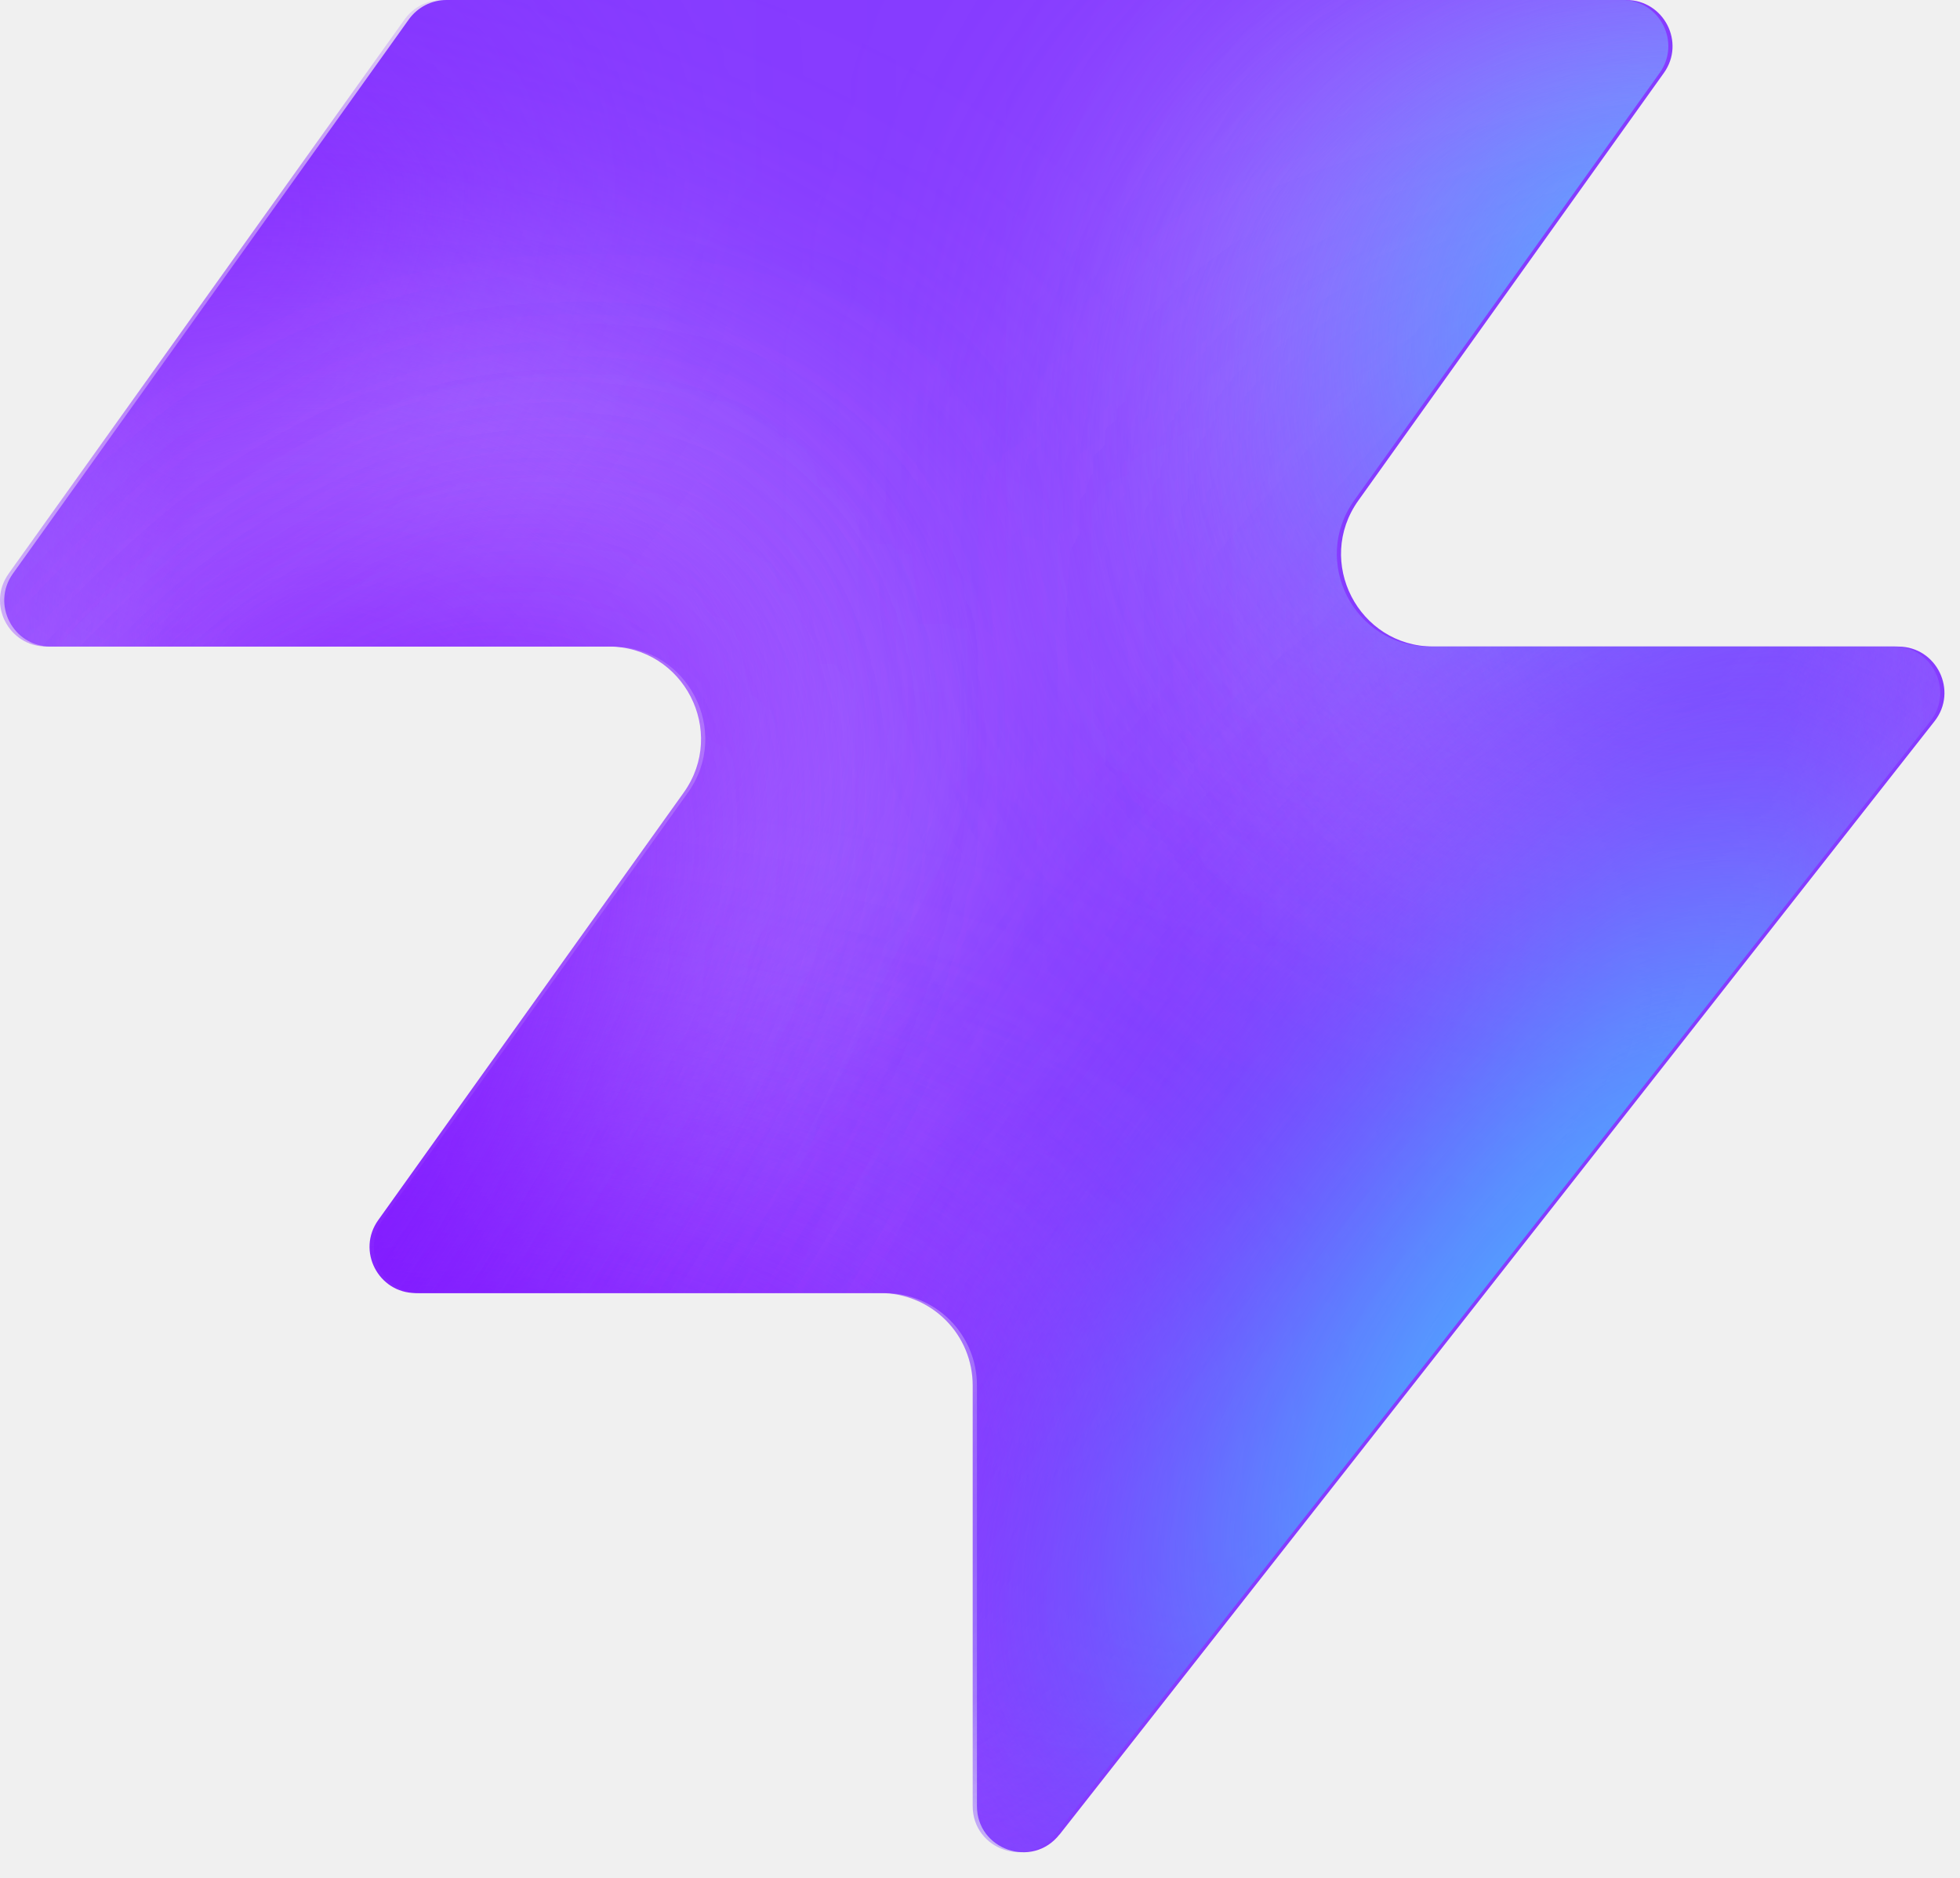
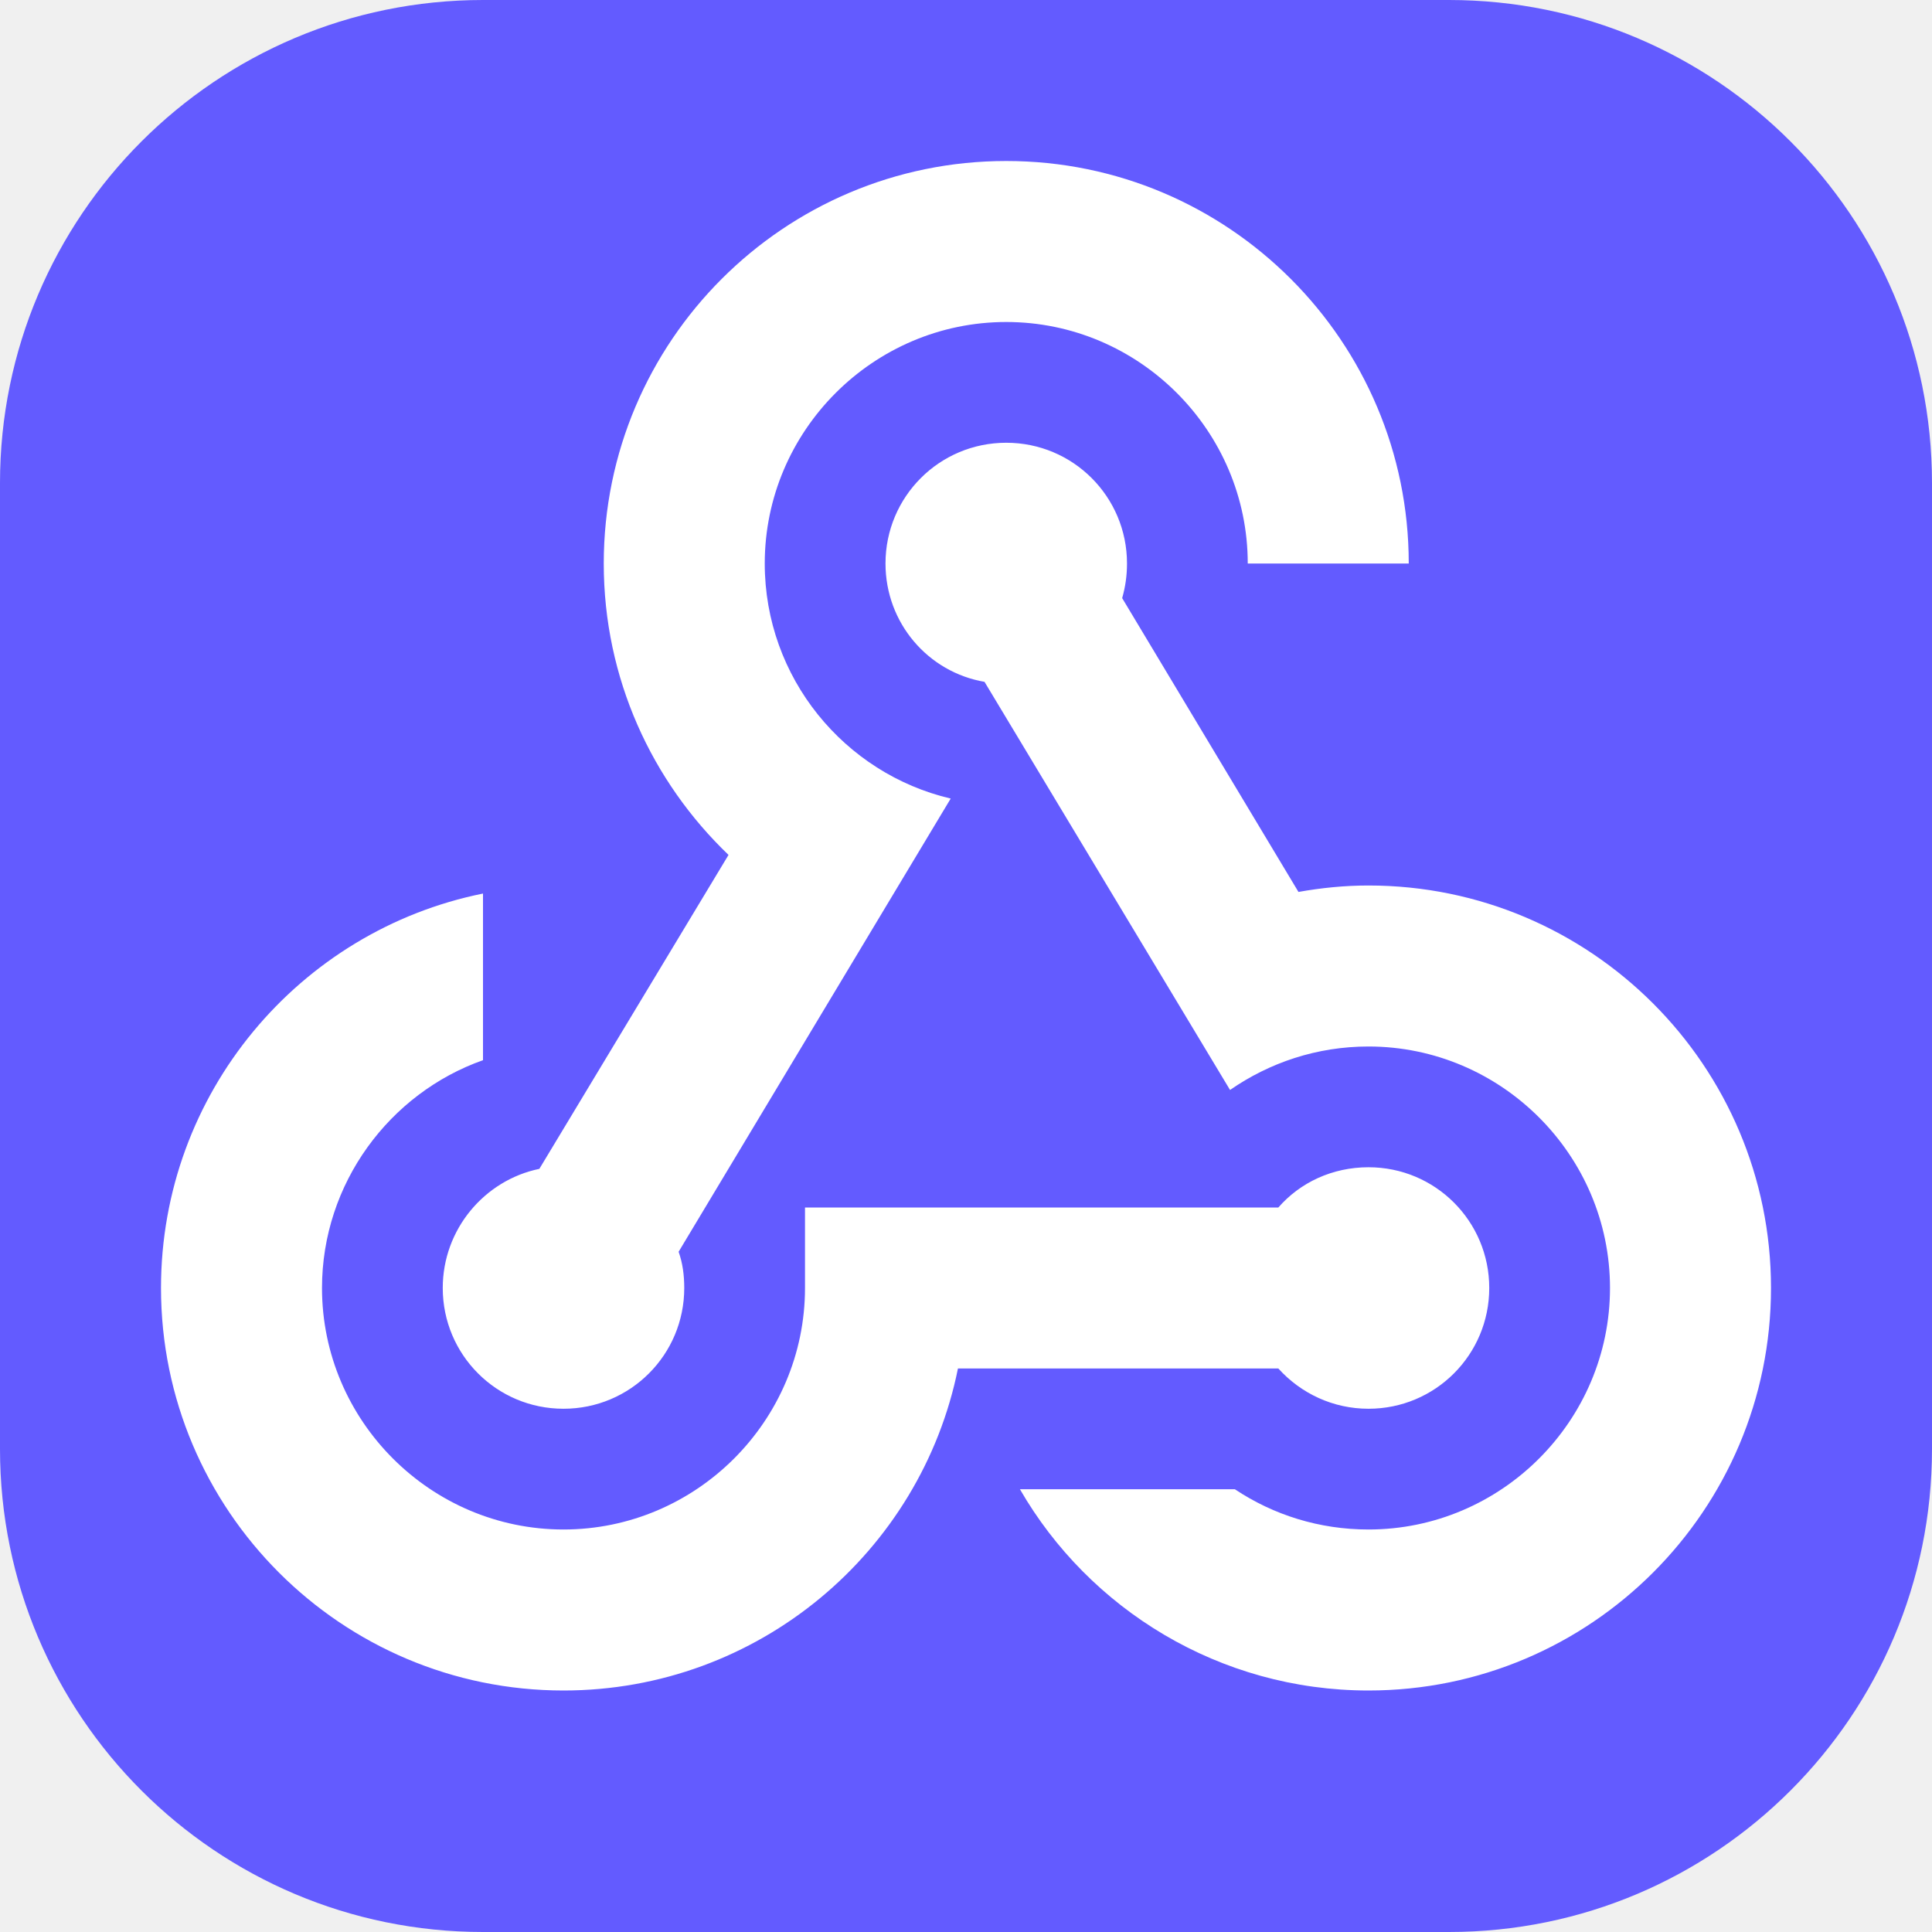
- <svg xmlns="http://www.w3.org/2000/svg" width="48" height="46" fill="none" viewBox="0 0 48 46">
-   <path fill="#863bff" d="M25.946 44.938c-.664.845-2.021.375-2.021-.698V33.937a2.26 2.26 0 0 0-2.262-2.262H10.287c-.92 0-1.456-1.04-.92-1.788l7.48-10.471c1.07-1.497 0-3.578-1.842-3.578H1.237c-.92 0-1.456-1.04-.92-1.788L10.013.474c.214-.297.556-.474.92-.474h28.894c.92 0 1.456 1.04.92 1.788l-7.48 10.471c-1.07 1.498 0 3.579 1.842 3.579h11.377c.943 0 1.473 1.088.89 1.83L25.947 44.94z" style="fill:#863bff;fill:color(display-p3 .525 .23 1);fill-opacity:1" />
-   <mask id="a" width="48" height="46" x="0" y="0" maskUnits="userSpaceOnUse" style="mask-type:alpha">
-     <path fill="#000" d="M25.842 44.938c-.664.844-2.021.375-2.021-.698V33.937a2.26 2.26 0 0 0-2.262-2.262H10.183c-.92 0-1.456-1.04-.92-1.788l7.48-10.471c1.07-1.498 0-3.579-1.842-3.579H1.133c-.92 0-1.456-1.04-.92-1.787L9.91.473c.214-.297.556-.474.92-.474h28.894c.92 0 1.456 1.04.92 1.788l-7.48 10.471c-1.07 1.498 0 3.578 1.842 3.578h11.377c.943 0 1.473 1.088.89 1.832L25.843 44.94z" style="fill:#000;fill-opacity:1" />
-   </mask>
-   <g mask="url(#a)">
-     <g filter="url(#b)">
-       <ellipse cx="5.508" cy="14.704" fill="#ede6ff" rx="5.508" ry="14.704" style="fill:#ede6ff;fill:color(display-p3 .927 .903 1);fill-opacity:1" transform="matrix(.00324 1 1 -.00324 -4.47 31.516)" />
-     </g>
-     <g filter="url(#c)">
-       <ellipse cx="10.399" cy="29.851" fill="#ede6ff" rx="10.399" ry="29.851" style="fill:#ede6ff;fill:color(display-p3 .927 .903 1);fill-opacity:1" transform="matrix(.00324 1 1 -.00324 -39.328 7.883)" />
-     </g>
-     <g filter="url(#d)">
-       <ellipse cx="5.508" cy="30.487" fill="#7e14ff" rx="5.508" ry="30.487" style="fill:#7e14ff;fill:color(display-p3 .492 .077 1);fill-opacity:1" transform="rotate(89.814 -25.913 -14.639)scale(1 -1)" />
-     </g>
-     <g filter="url(#e)">
-       <ellipse cx="5.508" cy="30.599" fill="#7e14ff" rx="5.508" ry="30.599" style="fill:#7e14ff;fill:color(display-p3 .492 .077 1);fill-opacity:1" transform="rotate(89.814 -32.644 -3.334)scale(1 -1)" />
-     </g>
-     <g filter="url(#f)">
-       <ellipse cx="5.508" cy="30.599" fill="#7e14ff" rx="5.508" ry="30.599" style="fill:#7e14ff;fill:color(display-p3 .492 .077 1);fill-opacity:1" transform="matrix(.00324 1 1 -.00324 -34.34 30.47)" />
-     </g>
-     <g filter="url(#g)">
-       <ellipse cx="14.072" cy="22.078" fill="#ede6ff" rx="14.072" ry="22.078" style="fill:#ede6ff;fill:color(display-p3 .927 .903 1);fill-opacity:1" transform="rotate(93.35 24.506 48.493)scale(-1 1)" />
-     </g>
-     <g filter="url(#h)">
-       <ellipse cx="3.47" cy="21.501" fill="#7e14ff" rx="3.47" ry="21.501" style="fill:#7e14ff;fill:color(display-p3 .492 .077 1);fill-opacity:1" transform="rotate(89.009 28.708 47.59)scale(-1 1)" />
-     </g>
-     <g filter="url(#i)">
-       <ellipse cx="3.47" cy="21.501" fill="#7e14ff" rx="3.47" ry="21.501" style="fill:#7e14ff;fill:color(display-p3 .492 .077 1);fill-opacity:1" transform="rotate(89.009 28.708 47.59)scale(-1 1)" />
-     </g>
-     <g filter="url(#j)">
-       <ellipse cx=".387" cy="8.972" fill="#7e14ff" rx="4.407" ry="29.108" style="fill:#7e14ff;fill:color(display-p3 .492 .077 1);fill-opacity:1" transform="rotate(39.51 .387 8.972)" />
-     </g>
-     <g filter="url(#k)">
-       <ellipse cx="47.523" cy="-6.092" fill="#7e14ff" rx="4.407" ry="29.108" style="fill:#7e14ff;fill:color(display-p3 .492 .077 1);fill-opacity:1" transform="rotate(37.892 47.523 -6.092)" />
-     </g>
-     <g filter="url(#l)">
-       <ellipse cx="41.412" cy="6.333" fill="#47bfff" rx="5.971" ry="9.665" style="fill:#47bfff;fill:color(display-p3 .28 .748 1);fill-opacity:1" transform="rotate(37.892 41.412 6.333)" />
-     </g>
-     <g filter="url(#m)">
-       <ellipse cx="-1.879" cy="38.332" fill="#7e14ff" rx="4.407" ry="29.108" style="fill:#7e14ff;fill:color(display-p3 .492 .077 1);fill-opacity:1" transform="rotate(37.892 -1.88 38.332)" />
-     </g>
-     <g filter="url(#n)">
-       <ellipse cx="-1.879" cy="38.332" fill="#7e14ff" rx="4.407" ry="29.108" style="fill:#7e14ff;fill:color(display-p3 .492 .077 1);fill-opacity:1" transform="rotate(37.892 -1.88 38.332)" />
-     </g>
-     <g filter="url(#o)">
-       <ellipse cx="35.651" cy="29.907" fill="#7e14ff" rx="4.407" ry="29.108" style="fill:#7e14ff;fill:color(display-p3 .492 .077 1);fill-opacity:1" transform="rotate(37.892 35.651 29.907)" />
-     </g>
-     <g filter="url(#p)">
-       <ellipse cx="38.418" cy="32.4" fill="#47bfff" rx="5.971" ry="15.297" style="fill:#47bfff;fill:color(display-p3 .28 .748 1);fill-opacity:1" transform="rotate(37.892 38.418 32.4)" />
-     </g>
-   </g>
-   <defs>
-     <filter id="b" width="60.045" height="41.654" x="-19.77" y="16.149" color-interpolation-filters="sRGB" filterUnits="userSpaceOnUse">
-       <feFlood flood-opacity="0" result="BackgroundImageFix" />
-       <feBlend in="SourceGraphic" in2="BackgroundImageFix" result="shape" />
-       <feGaussianBlur result="effect1_foregroundBlur_2002_17158" stdDeviation="7.659" />
-     </filter>
-     <filter id="c" width="90.34" height="51.437" x="-54.613" y="-7.533" color-interpolation-filters="sRGB" filterUnits="userSpaceOnUse">
-       <feFlood flood-opacity="0" result="BackgroundImageFix" />
-       <feBlend in="SourceGraphic" in2="BackgroundImageFix" result="shape" />
-       <feGaussianBlur result="effect1_foregroundBlur_2002_17158" stdDeviation="7.659" />
-     </filter>
-     <filter id="d" width="79.355" height="29.4" x="-49.64" y="2.03" color-interpolation-filters="sRGB" filterUnits="userSpaceOnUse">
-       <feFlood flood-opacity="0" result="BackgroundImageFix" />
-       <feBlend in="SourceGraphic" in2="BackgroundImageFix" result="shape" />
-       <feGaussianBlur result="effect1_foregroundBlur_2002_17158" stdDeviation="4.596" />
-     </filter>
-     <filter id="e" width="79.579" height="29.4" x="-45.045" y="20.029" color-interpolation-filters="sRGB" filterUnits="userSpaceOnUse">
-       <feFlood flood-opacity="0" result="BackgroundImageFix" />
-       <feBlend in="SourceGraphic" in2="BackgroundImageFix" result="shape" />
-       <feGaussianBlur result="effect1_foregroundBlur_2002_17158" stdDeviation="4.596" />
-     </filter>
-     <filter id="f" width="79.579" height="29.4" x="-43.513" y="21.178" color-interpolation-filters="sRGB" filterUnits="userSpaceOnUse">
-       <feFlood flood-opacity="0" result="BackgroundImageFix" />
-       <feBlend in="SourceGraphic" in2="BackgroundImageFix" result="shape" />
-       <feGaussianBlur result="effect1_foregroundBlur_2002_17158" stdDeviation="4.596" />
-     </filter>
-     <filter id="g" width="74.749" height="58.852" x="15.756" y="-17.901" color-interpolation-filters="sRGB" filterUnits="userSpaceOnUse">
-       <feFlood flood-opacity="0" result="BackgroundImageFix" />
-       <feBlend in="SourceGraphic" in2="BackgroundImageFix" result="shape" />
-       <feGaussianBlur result="effect1_foregroundBlur_2002_17158" stdDeviation="7.659" />
-     </filter>
-     <filter id="h" width="61.377" height="25.362" x="23.548" y="2.284" color-interpolation-filters="sRGB" filterUnits="userSpaceOnUse">
-       <feFlood flood-opacity="0" result="BackgroundImageFix" />
-       <feBlend in="SourceGraphic" in2="BackgroundImageFix" result="shape" />
-       <feGaussianBlur result="effect1_foregroundBlur_2002_17158" stdDeviation="4.596" />
-     </filter>
-     <filter id="i" width="61.377" height="25.362" x="23.548" y="2.284" color-interpolation-filters="sRGB" filterUnits="userSpaceOnUse">
-       <feFlood flood-opacity="0" result="BackgroundImageFix" />
-       <feBlend in="SourceGraphic" in2="BackgroundImageFix" result="shape" />
-       <feGaussianBlur result="effect1_foregroundBlur_2002_17158" stdDeviation="4.596" />
-     </filter>
-     <filter id="j" width="56.045" height="63.649" x="-27.636" y="-22.853" color-interpolation-filters="sRGB" filterUnits="userSpaceOnUse">
-       <feFlood flood-opacity="0" result="BackgroundImageFix" />
-       <feBlend in="SourceGraphic" in2="BackgroundImageFix" result="shape" />
-       <feGaussianBlur result="effect1_foregroundBlur_2002_17158" stdDeviation="4.596" />
-     </filter>
-     <filter id="k" width="54.814" height="64.646" x="20.116" y="-38.415" color-interpolation-filters="sRGB" filterUnits="userSpaceOnUse">
-       <feFlood flood-opacity="0" result="BackgroundImageFix" />
-       <feBlend in="SourceGraphic" in2="BackgroundImageFix" result="shape" />
-       <feGaussianBlur result="effect1_foregroundBlur_2002_17158" stdDeviation="4.596" />
-     </filter>
-     <filter id="l" width="33.541" height="35.313" x="24.641" y="-11.323" color-interpolation-filters="sRGB" filterUnits="userSpaceOnUse">
-       <feFlood flood-opacity="0" result="BackgroundImageFix" />
-       <feBlend in="SourceGraphic" in2="BackgroundImageFix" result="shape" />
-       <feGaussianBlur result="effect1_foregroundBlur_2002_17158" stdDeviation="4.596" />
-     </filter>
-     <filter id="m" width="54.814" height="64.646" x="-29.286" y="6.009" color-interpolation-filters="sRGB" filterUnits="userSpaceOnUse">
-       <feFlood flood-opacity="0" result="BackgroundImageFix" />
-       <feBlend in="SourceGraphic" in2="BackgroundImageFix" result="shape" />
-       <feGaussianBlur result="effect1_foregroundBlur_2002_17158" stdDeviation="4.596" />
-     </filter>
-     <filter id="n" width="54.814" height="64.646" x="-29.286" y="6.009" color-interpolation-filters="sRGB" filterUnits="userSpaceOnUse">
-       <feFlood flood-opacity="0" result="BackgroundImageFix" />
-       <feBlend in="SourceGraphic" in2="BackgroundImageFix" result="shape" />
-       <feGaussianBlur result="effect1_foregroundBlur_2002_17158" stdDeviation="4.596" />
-     </filter>
-     <filter id="o" width="54.814" height="64.646" x="8.244" y="-2.416" color-interpolation-filters="sRGB" filterUnits="userSpaceOnUse">
-       <feFlood flood-opacity="0" result="BackgroundImageFix" />
-       <feBlend in="SourceGraphic" in2="BackgroundImageFix" result="shape" />
-       <feGaussianBlur result="effect1_foregroundBlur_2002_17158" stdDeviation="4.596" />
-     </filter>
-     <filter id="p" width="39.409" height="43.623" x="18.713" y="10.588" color-interpolation-filters="sRGB" filterUnits="userSpaceOnUse">
-       <feFlood flood-opacity="0" result="BackgroundImageFix" />
-       <feBlend in="SourceGraphic" in2="BackgroundImageFix" result="shape" />
-       <feGaussianBlur result="effect1_foregroundBlur_2002_17158" stdDeviation="4.596" />
-     </filter>
-   </defs>
+ <svg xmlns="http://www.w3.org/2000/svg" viewBox="0 0 24 24" width="24" height="24">
+   <rect width="24" height="24" rx="6" fill="#635bff" />
+   <path fill="#fff" d="M10 15h5.88c.27-.31.67-.5 1.12-.5.83 0 1.5.67 1.5 1.5s-.67 1.5-1.5 1.5c-.44 0-.84-.19-1.12-.5H11.9c-.46 2.28-2.48 4-4.9 4-2.76 0-5-2.24-5-5 0-2.42 1.72-4.44 4-4.9v2.07c-1.16.41-2 1.53-2 2.83 0 1.65 1.35 3 3 3s3-1.35 3-3zm2.5-11c1.65 0 3 1.35 3 3h2c0-2.76-2.24-5-5-5s-5 2.24-5 5c0 1.43.6 2.71 1.55 3.62l-2.35 3.9c-.68.14-1.2.75-1.2 1.48 0 .83.67 1.5 1.5 1.5s1.5-.67 1.5-1.5c0-.16-.02-.31-.07-.45l3.38-5.63C10.49 9.61 9.5 8.42 9.5 7c0-1.65 1.35-3 3-3m4.5 9c-.64 0-1.23.2-1.72.54l-3.05-5.07C11.53 8.35 11 7.74 11 7c0-.83.67-1.5 1.5-1.5S14 6.17 14 7c0 .15-.02.29-.06.43l2.19 3.65c.28-.05.57-.08.87-.08 2.76 0 5 2.24 5 5s-2.24 5-5 5c-1.85 0-3.47-1.01-4.33-2.5h2.67c.48.32 1.05.5 1.66.5 1.65 0 3-1.35 3-3s-1.35-3-3-3" />
</svg>
